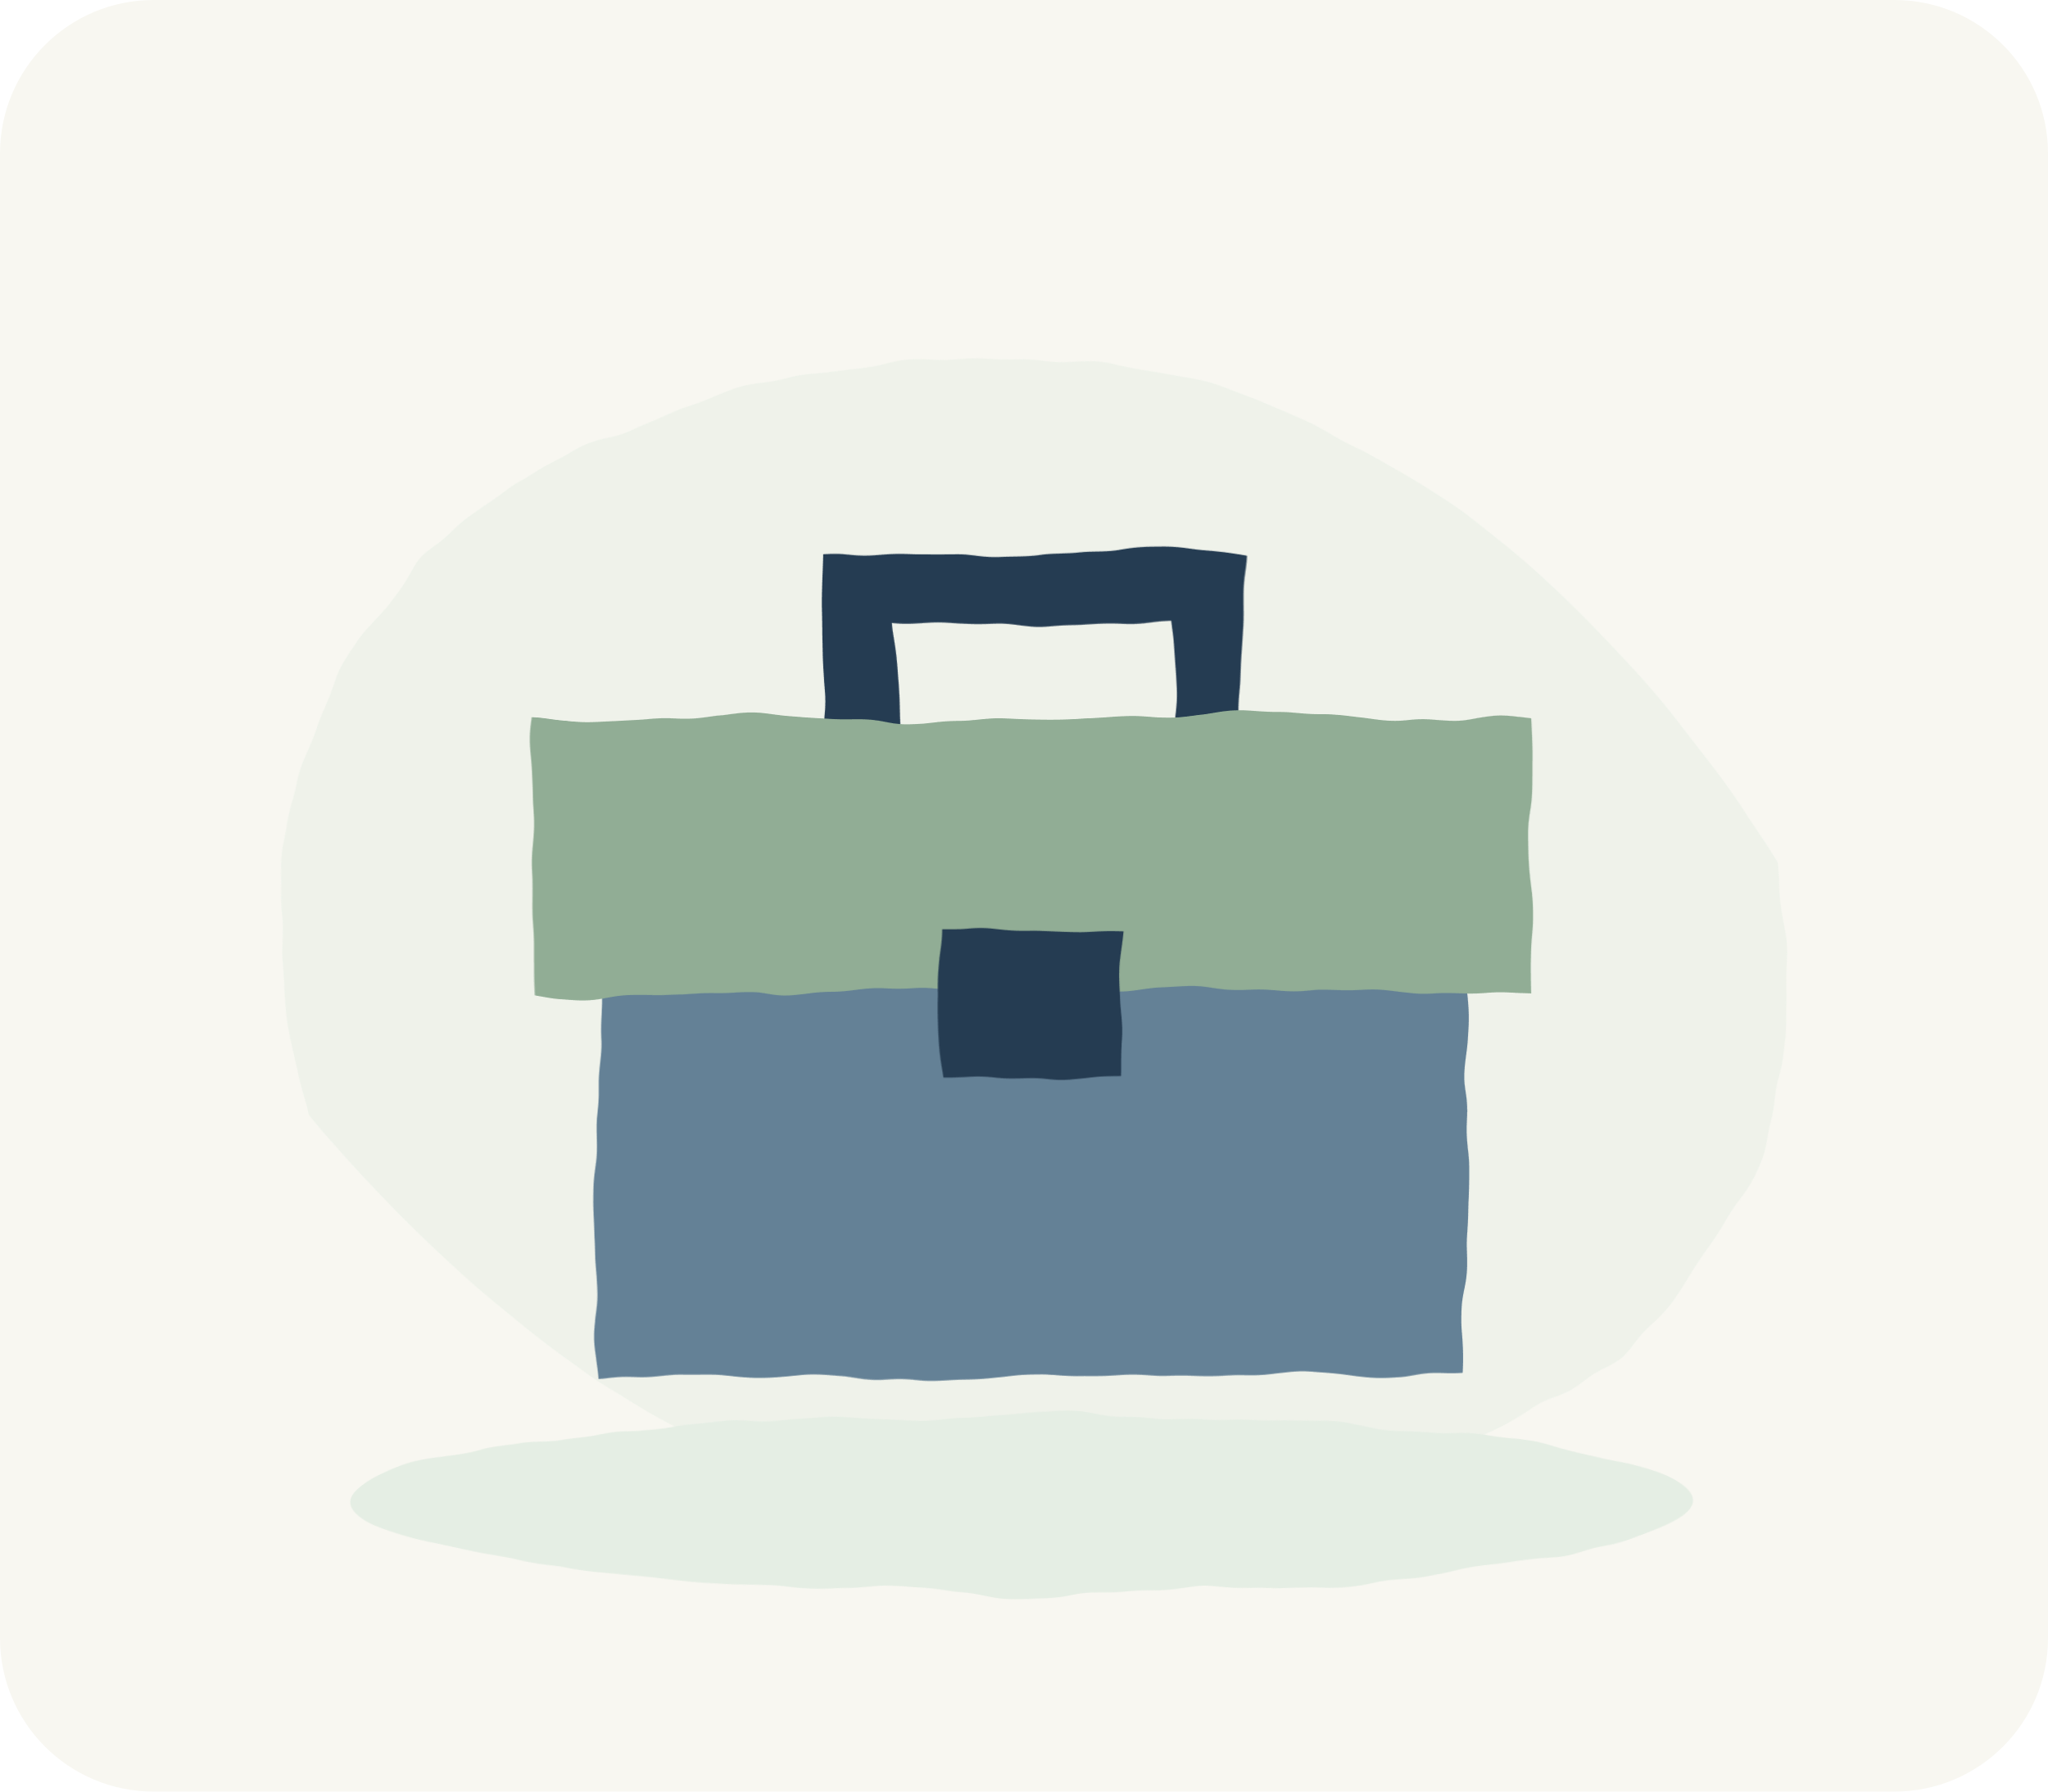
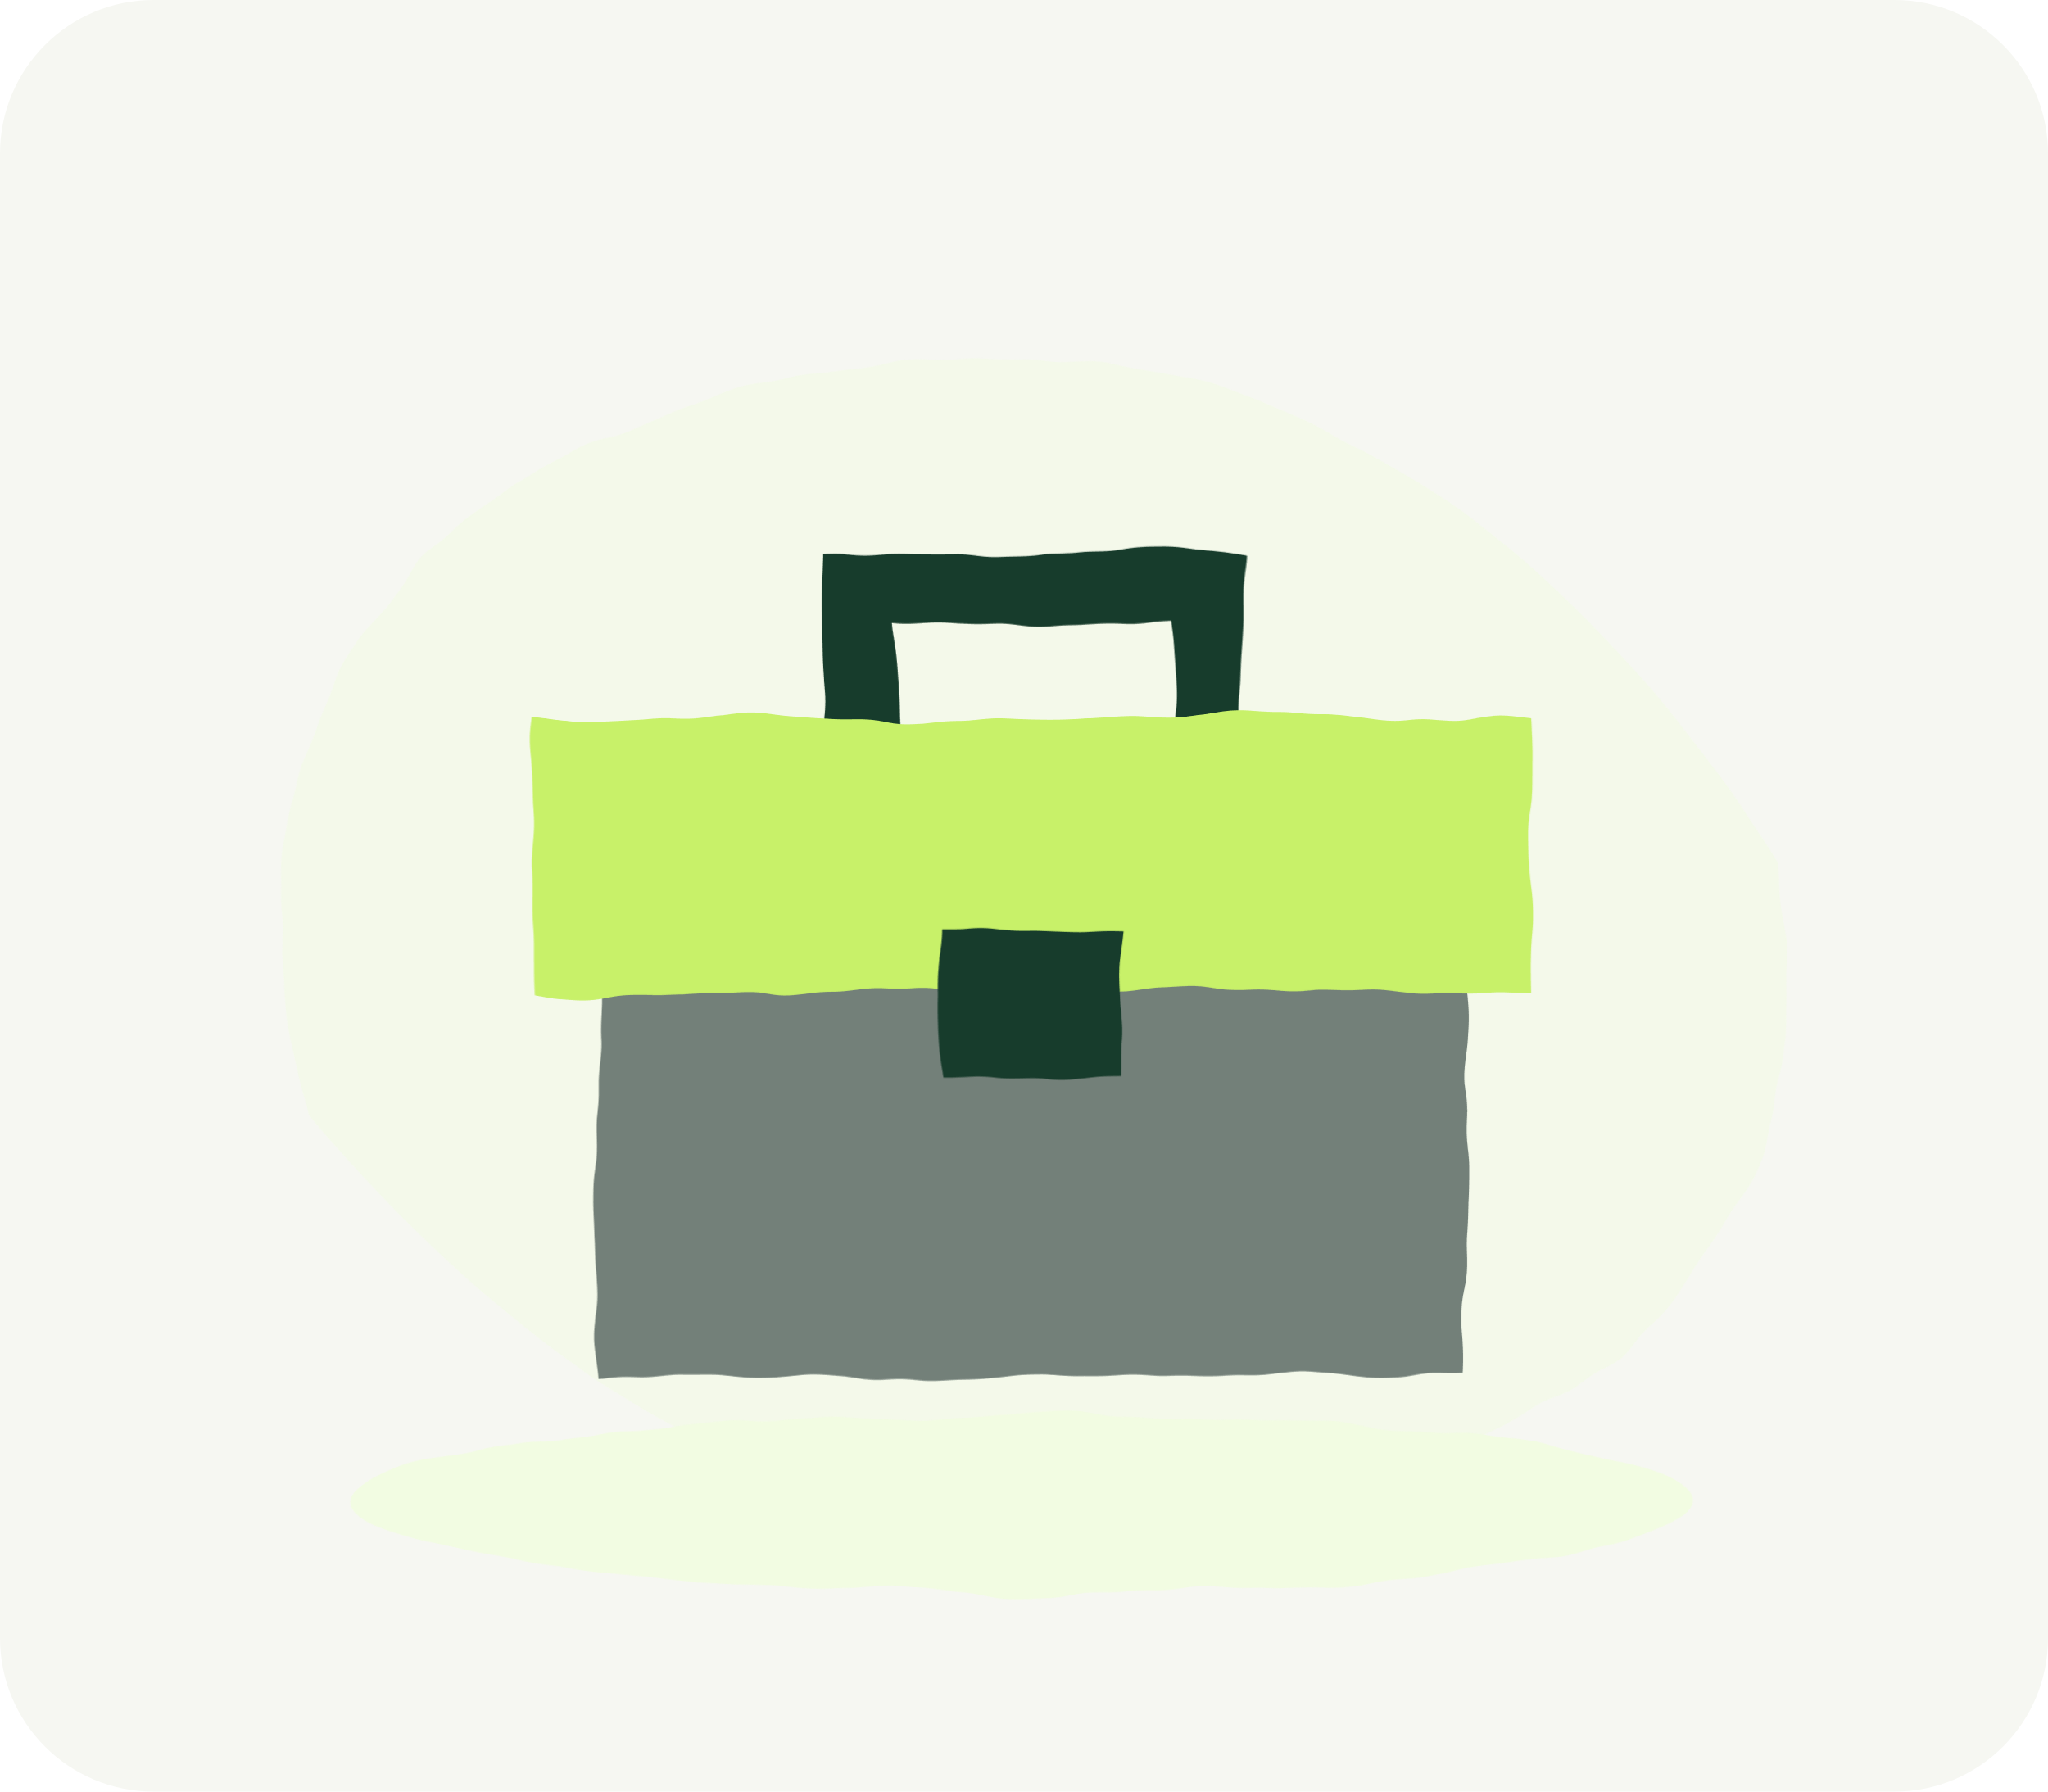
<svg xmlns="http://www.w3.org/2000/svg" viewBox="0 0 320 280" width="320" height="280" role="img" aria-labelledby="title">
  <defs>
    <filter id="wash-edge" x="-8%" y="-8%" width="116%" height="116%">
      <feTurbulence type="fractalNoise" baseFrequency=".04" numOctaves="3" seed="4" />
      <feDisplacementMap in="SourceGraphic" scale="3.5" />
    </filter>
  </defs>
-   <rect width="320" height="280" rx="24" fill="#F8F7F1" />
+   <rect width="320" height="280" rx="24" fill="#F6F7F2" />
  <g filter="url(#wash-edge)">
-     <path d="M48 174Q27 83 121 60T278 135Q290 213 204 235T48 174" fill="#E5EEE4" opacity=".5" />
-     <ellipse cx="160" cy="235" rx="105" ry="14" fill="#E5EEE4" />
-     <path d="M93 112h136v103H93z" fill="#648196" />
-     <path d="M134 112V92h55v20" fill="none" stroke="#253C52" stroke-width="11" />
-     <path d="M83 112h156v43H83z" fill="#91AD95" />
-     <path d="M147 145h28v23h-28z" fill="#253C52" />
+     <path d="M48 174Q27 83 121 60T278 135Q290 213 204 235T48 174" fill="#F2FCE2" opacity=".5" />
+     <ellipse cx="160" cy="235" rx="105" ry="14" fill="#F2FCE2" />
+     <path d="M93 112h136v103H93z" fill="#738079" />
+     <path d="M134 112V92h55v20" fill="none" stroke="#173C2C" stroke-width="11" />
+     <path d="M83 112h156v43H83z" fill="#C8F169" />
+     <path d="M147 145h28v23h-28z" fill="#173C2C" />
  </g>
</svg>
